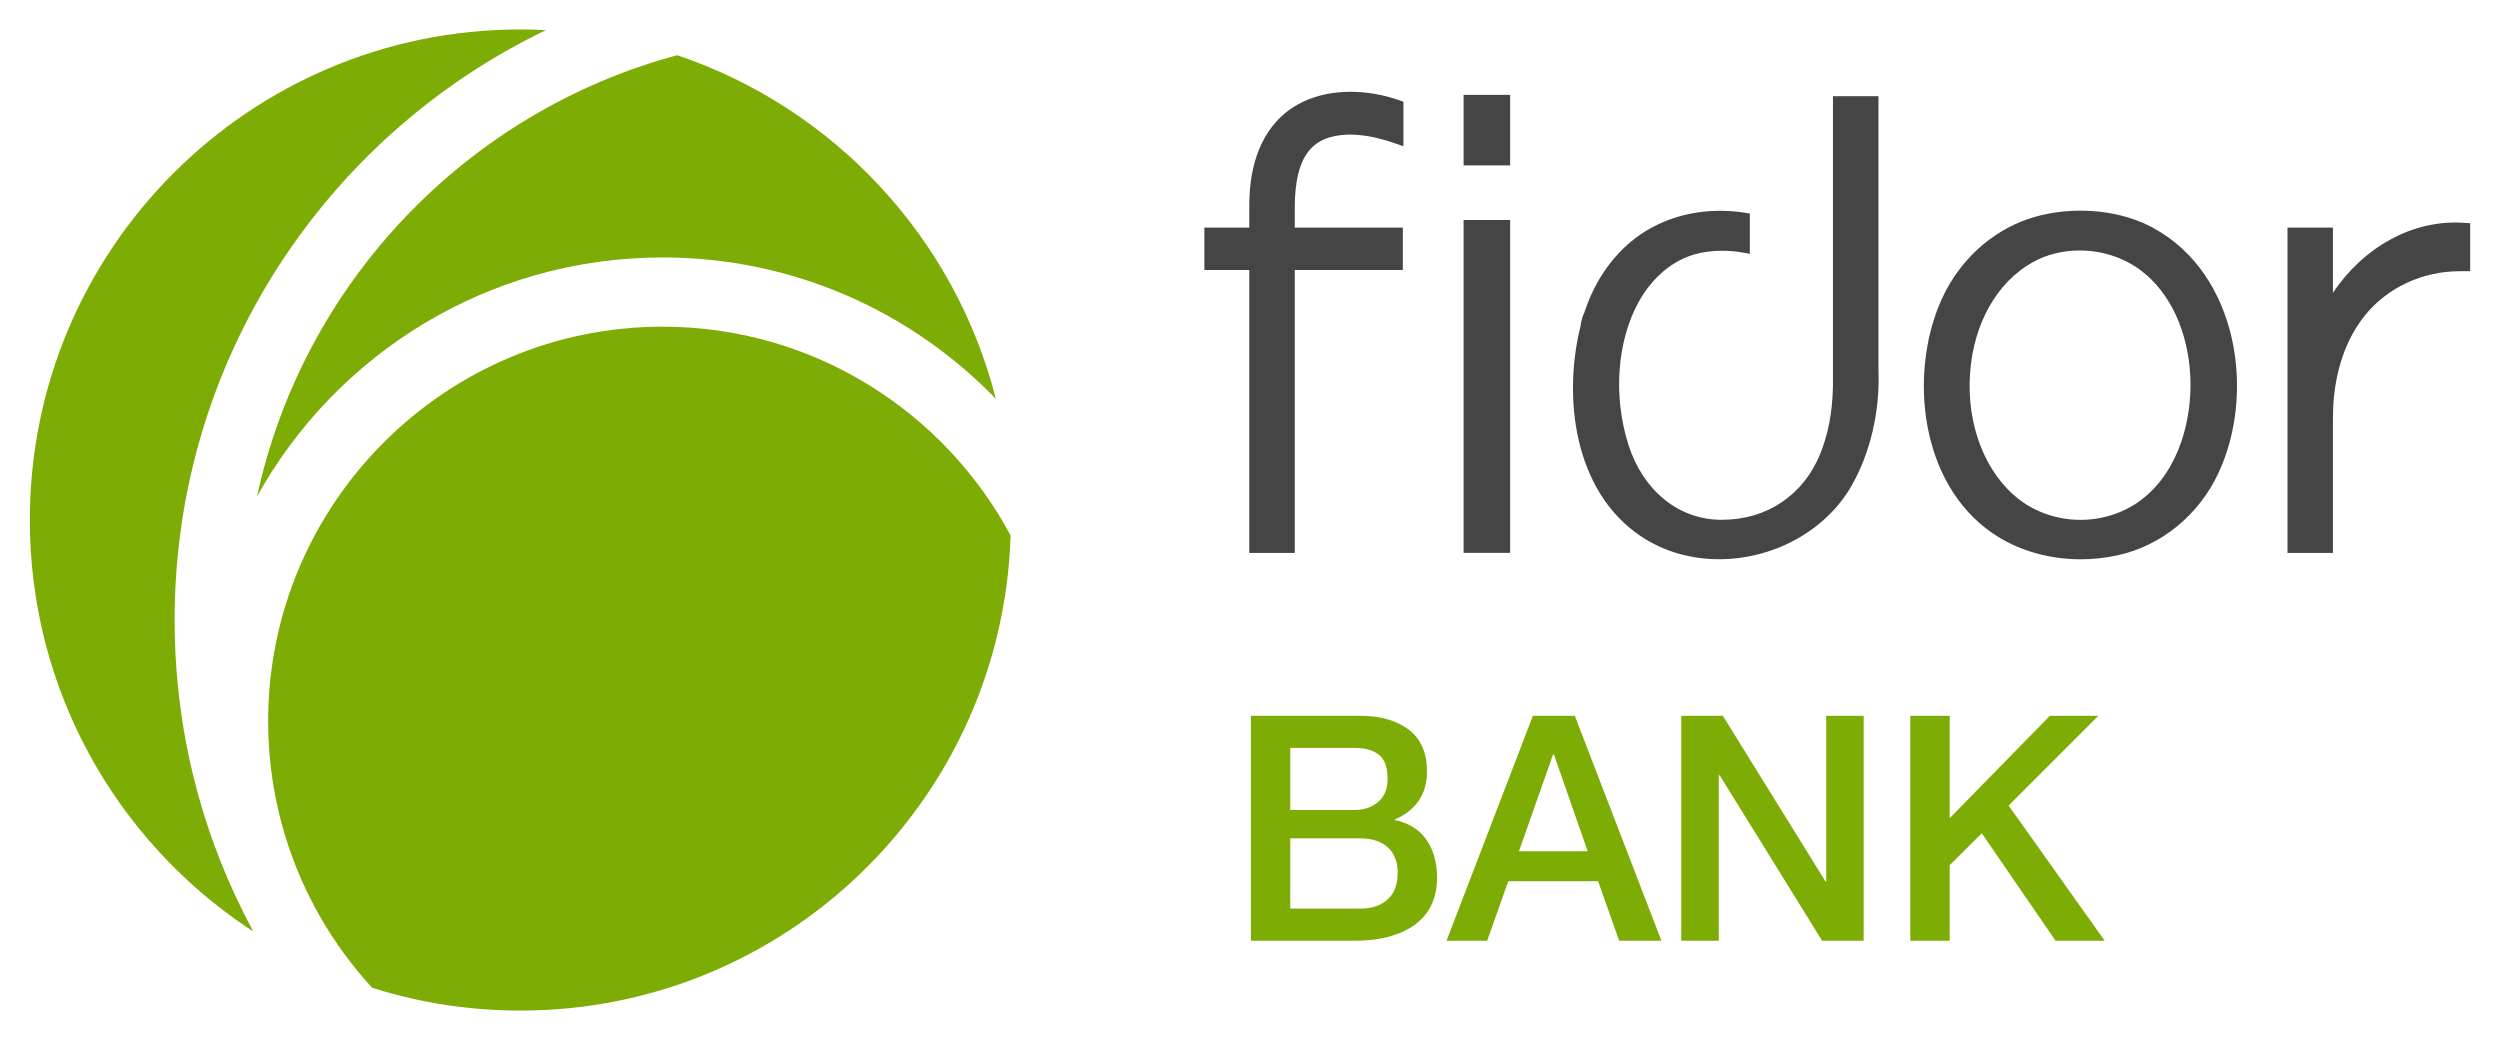
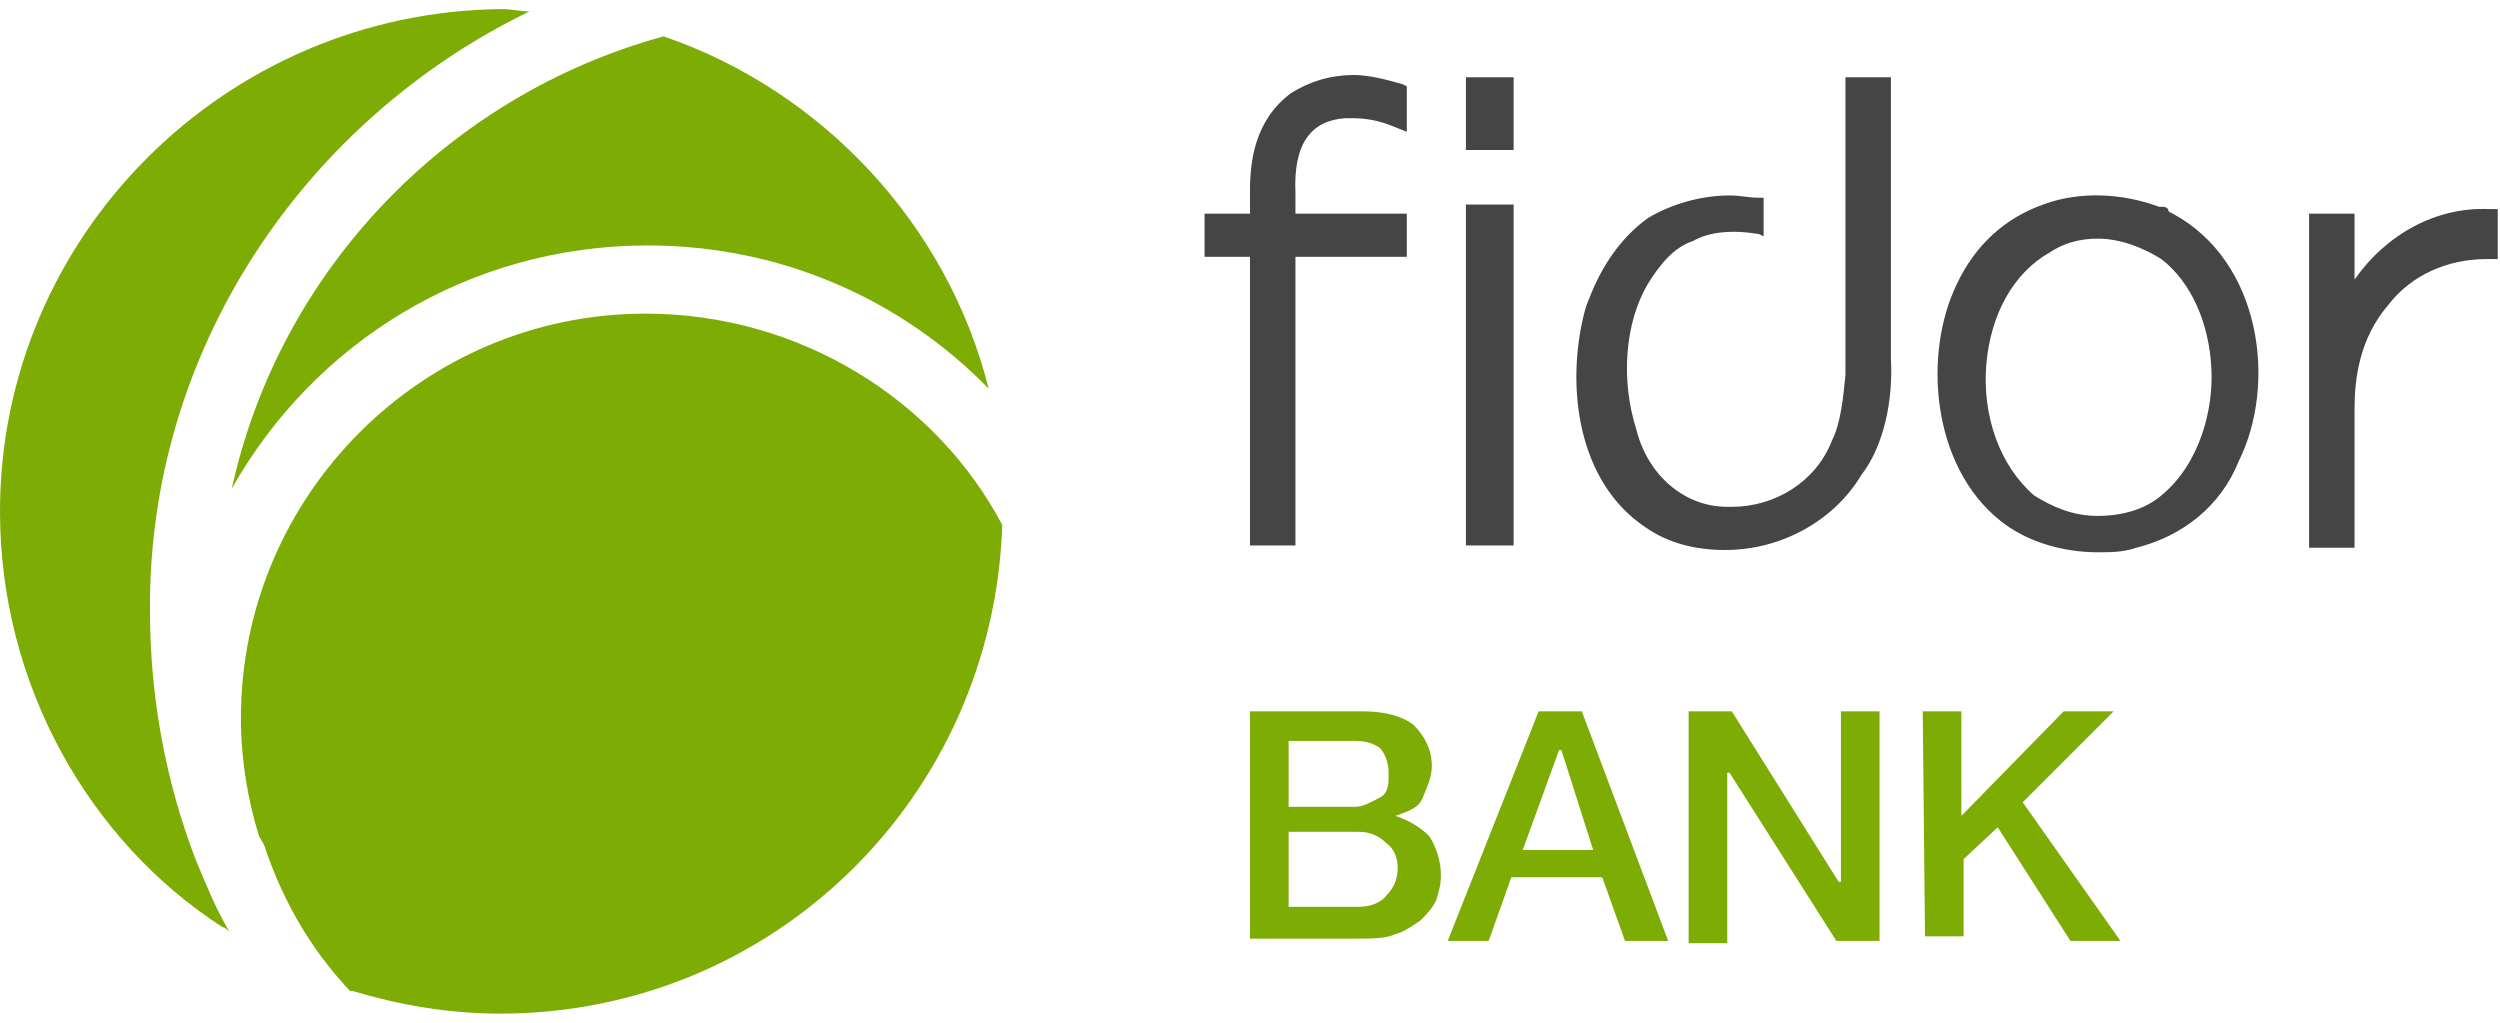
- <svg xmlns="http://www.w3.org/2000/svg" version="1.1" width="1024" height="426" viewBox="-1.71 -1.71 145.153 60.405" id="svg5439">
-   <defs id="defs5441" />
-   <path d="m 109.216,39.862 2.289,0 0,5.947 5.819,-5.947 2.817,0 -5.214,5.215 5.58,7.85 -2.855,0 -4.282,-6.24 -1.865,1.849 0,4.391 -2.289,0 0,-13.065 z m -13.303,0 2.415,0 5.966,9.625 0.039,0 0,-9.625 2.175,0 0,13.065 -2.414,0 -5.947,-9.606 -0.055,0 0,9.606 -2.179,0 0,-13.065 z m -9.424,7.868 3.99,0 -1.959,-5.617 -0.054,0 -1.978,5.617 z m 0.809,-7.867 2.433,0 5.031,13.065 -2.454,0 -1.224,-3.459 -5.216,0 -1.228,3.459 -2.36,0 5.018,-13.065 z M 73.204,51.062 l 4.045,0 c 0.695,0 1.236,-0.18 1.62,-0.541 0.383,-0.359 0.576,-0.868 0.576,-1.528 0,-0.646 -0.194,-1.144 -0.576,-1.491 -0.384,-0.347 -0.925,-0.521 -1.62,-0.521 l -4.045,0 0,4.081 z m 0,-5.729 3.734,0 c 0.547,0 1.006,-0.155 1.374,-0.466 0.365,-0.31 0.547,-0.759 0.547,-1.345 0,-0.657 -0.164,-1.121 -0.495,-1.39 -0.33,-0.269 -0.805,-0.404 -1.426,-0.404 l -3.734,0 0,3.605 z m -2.286,-5.471 6.35,0 c 1.17,0 2.109,0.269 2.819,0.806 0.705,0.535 1.059,1.347 1.059,2.433 0,0.66 -0.16,1.224 -0.482,1.694 -0.324,0.47 -0.785,0.833 -1.383,1.087 l 0,0.036 c 0.806,0.171 1.415,0.551 1.83,1.145 0.415,0.591 0.621,1.333 0.621,2.224 0,0.511 -0.09,0.99 -0.274,1.436 -0.181,0.445 -0.47,0.83 -0.86,1.153 -0.39,0.323 -0.89,0.58 -1.501,0.767 -0.609,0.191 -1.335,0.284 -2.176,0.284 l -6.003,0 0,-13.065 z" id="path5133" style="fill:#7dac04;fill-opacity:1;fill-rule:nonzero;stroke:none" />
-   <path d="m 141.304,11.228 c 0,0 -0.005,0 -0.007,-10e-4 l -0.002,0 -0.052,-0.003 0,0 c -2.885,-0.151 -5.714,1.423 -7.48,4.075 l 0,-3.791 -2.639,0 0,18.896 2.639,0 0,-7.825 c 0,-1.669 0.321,-4.056 1.853,-5.964 1.292,-1.611 3.344,-2.572 5.486,-2.572 l 0.632,0 0,-2.79 -0.429,-0.025 z M 76.471,6.112 c 0.061,-10e-4 0.116,-0.002 0.164,-0.005 0.016,-0.005 0.033,0 0.051,0 0.772,0.006 1.565,0.155 2.489,0.47 l 0.603,0.206 0,-2.585 -0.306,-0.106 c -0.881,-0.307 -1.835,-0.47 -2.756,-0.47 -1.424,0 -2.683,0.383 -3.641,1.106 -1.86,1.407 -2.25,3.752 -2.249,5.471 l 0,1.309 -2.609,0 0,2.462 2.609,0 0,16.434 2.641,0 0,-16.434 6.276,0 0,-2.462 -6.276,0 0,-1.279 c 0.037,-2.795 0.936,-4.026 3.005,-4.117 m 30.896,13.696 0,-15.929 -2.644,0 0,16.83 -0.007,0.191 c -0.034,1.38 -0.294,2.696 -0.755,3.804 -0.98,2.364 -3.101,3.775 -5.673,3.775 l -0.163,-0.001 c -2.419,-0.056 -4.442,-1.724 -5.279,-4.351 -0.897,-2.821 -0.67,-6.005 0.594,-8.306 0.609,-1.11 1.502,-1.99 2.515,-2.479 1.018,-0.492 2.324,-0.615 3.71,-0.355 l 0.231,0.044 0,-2.337 -0.164,-0.028 c -0.51,-0.087 -1.03,-0.133 -1.548,-0.133 -1.721,0 -3.329,0.477 -4.647,1.38 -1.495,1.025 -2.643,2.63 -3.257,4.546 -0.002,0.004 -0.004,0.008 -0.007,0.011 l -0.002,-10e-4 -0.004,0.014 c -0.134,0.244 -0.194,0.682 -0.199,0.726 -1.038,4.135 -0.401,9.589 3.471,12.207 1.31,0.885 2.889,1.354 4.571,1.354 3.178,0 6.192,-1.664 7.678,-4.24 1.096,-1.9 1.673,-4.353 1.579,-6.723 m 5.319,0.158 c 0.203,-2.875 1.559,-5.281 3.629,-6.439 l -0.001,0 c 0.004,-10e-4 0.005,-0.004 0.008,-0.004 0.8,-0.448 1.74,-0.684 2.721,-0.684 1.32,0 2.595,0.419 3.591,1.179 1.677,1.279 2.715,3.515 2.844,6.135 0.115,2.329 -0.571,5.434 -2.844,7.166 -0.985,0.751 -2.241,1.165 -3.534,1.165 -1.291,0 -2.549,-0.414 -3.535,-1.165 -1.989,-1.515 -3.092,-4.332 -2.879,-7.354 m 10.651,-8.427 c -0.013,-0.007 -0.025,-0.015 -0.039,-0.024 l 10e-4,-0.004 -0.102,-0.049 c -0.055,-0.029 -0.12,-0.061 -0.203,-0.1 l -0.002,-10e-4 0,0.003 -0.007,-0.006 c -0.121,-0.059 -0.201,-0.096 -0.256,-0.122 l -0.056,-0.028 0,10e-4 c -0.039,-0.016 -0.055,-0.02 -0.07,-0.021 -1.951,-0.814 -4.484,-0.881 -6.548,-0.175 -2.14,0.734 -3.949,2.386 -4.96,4.536 -1.897,4.035 -1.482,10.314 2.498,13.42 1.491,1.165 3.446,1.806 5.508,1.806 0.716,0 1.438,-0.076 2.139,-0.228 2.524,-0.542 4.716,-2.321 5.862,-4.759 2.184,-4.644 1.157,-11.568 -3.764,-14.25 m -40.067,-3.64 2.704,0 0,-4.098 -2.704,0 0,4.098 z m 0,22.505 2.704,0 0,-19.335 -2.704,0 0,19.335 z" id="path5145" style="fill:#454545;fill-opacity:1;fill-rule:nonzero;stroke:none" />
-   <path d="M 29.981,0.039 C 29.489,0.014 28.992,0 28.492,0 12.756,0 0,12.758 0,28.492 c 0,9.867 5.016,18.561 12.637,23.675 0.111,0.075 0.226,0.145 0.34,0.217 -0.004,-0.005 -0.006,-0.01 -0.009,-0.015 -0.708,-1.308 -1.341,-2.661 -1.894,-4.054 -1.72,-4.335 -2.666,-9.061 -2.666,-14.009 0,-15.101 8.811,-28.144 21.573,-34.269 m -9.941,55.672 c 2.671,0.829 5.509,1.275 8.453,1.275 15.435,0 27.994,-12.275 28.47,-27.594 C 53.099,22.18 45.491,17.263 36.754,17.263 c -12.634,0 -22.913,10.279 -22.913,22.914 0,2.337 0.352,4.594 1.006,6.72 m 0,0 c 1.014,3.296 2.752,6.277 5.029,8.759 0.054,0.018 0.109,0.035 0.163,0.052 M 13.197,27.119 c 4.596,-8.274 13.421,-13.876 23.558,-13.876 7.598,0 14.456,3.151 19.352,8.213 -2.382,-9.379 -9.42,-16.895 -18.506,-19.96 -12.204,3.276 -21.715,13.194 -24.404,25.624" id="path5153" style="fill:#7dac04;fill-opacity:1;fill-rule:nonzero;stroke:none" />
+ <svg xmlns="http://www.w3.org/2000/svg" viewBox="0 0 110 45">
+   <path fill="#7dac04" d="M84.6 31.3h1.7v4.6l4.5-4.6H93l-4 4 4.3 6.1h-2.2l-3.2-5-1.5 1.4v3.4h-1.7l-.1-9.9zm-10.3 0h1.9l4.7 7.5h.1v-7.5h1.7v10.1h-1.9L76.1 34H76v7.5h-1.7V31.3zM67 37.4h3.1L68.7 33h-.1L67 37.4zm.7-6.1h1.9l3.8 10.1h-1.9l-1-2.8h-4l-1 2.8h-1.8l4-10.1zm-11 8.6h3.1c.5 0 1-.2 1.2-.5.3-.3.5-.7.5-1.2s-.2-.9-.5-1.1c-.3-.3-.7-.5-1.2-.5h-3.1v3.3zm0-4.4h2.9c.4 0 .7-.2 1.1-.4.4-.2.4-.6.4-1.1 0-.5-.2-.9-.4-1.1-.3-.2-.6-.3-1.1-.3h-2.9v2.9zM55 31.3h5c.9 0 1.7.2 2.2.6.5.5.8 1.1.8 1.8 0 .5-.2.9-.4 1.4-.2.5-.7.6-1.2.8.6.2 1.1.5 1.5.9.3.5.5 1.1.5 1.7 0 .5-.1.7-.2 1.1-.2.4-.4.6-.7.9-.3.2-.7.5-1.1.6-.4.2-1.1.2-1.7.2H55v-10z" class="st0" />
+   <path fill="#454545" d="M109.5 9.2c-2.3-.1-4.5 1.1-5.9 3.1V9.4h-2v14.7h2V18c0-1.3.2-3.1 1.5-4.6 1-1.3 2.6-2 4.3-2h.5V9.2h-.4zm-50.3-4H59.5c.6 0 1.2.1 1.9.4l.5.2v-2l-.2-.1c-.7-.2-1.5-.4-2.1-.4-1.1 0-2 .3-2.8.8-1.6 1.2-1.8 3-1.8 4.3v1h-2v1.9h2V24h2V11.3h4.9V9.4H57v-.9c-.1-2.2.7-3.2 2.2-3.3m24 10.6V3.4h-2v13.1c-.1 1-.2 2.1-.6 2.9-.7 1.8-2.5 2.9-4.4 2.9H76c-1.9 0-3.5-1.4-4-3.4-.7-2.2-.5-4.7.5-6.4.5-.8 1.1-1.6 2-1.9.7-.4 1.7-.5 2.9-.3l.2.1V8.7h-.2c-.5 0-.8-.1-1.3-.1-1.3 0-2.6.4-3.6 1-1.1.8-2 2-2.6 3.6-.1.2-.2.6-.2.6-.8 3.2-.3 7.4 2.7 9.4 1 .7 2.2 1 3.5 1 2.5 0 4.8-1.3 6-3.3 1-1.3 1.4-3.3 1.3-5.1m4.2.2c.2-2.2 1.2-4 2.8-4.9.6-.4 1.3-.6 2.1-.6 1 0 2 .4 2.8.9 1.3 1 2.1 2.8 2.2 4.8.1 1.8-.5 4.2-2.2 5.6-.7.6-1.7.9-2.8.9s-2-.4-2.8-.9c-1.5-1.3-2.3-3.5-2.1-5.8m8.2-6.6c-.2-.1-.2-.1-.2-.2-.1-.1-.2-.1-.2-.1H95c-1.6-.6-3.5-.7-5.1-.1-1.7.6-3 1.8-3.8 3.5-1.5 3.1-1.1 8 1.9 10.4 1.1.9 2.7 1.4 4.3 1.4.6 0 1.1 0 1.7-.2 2-.5 3.7-1.8 4.5-3.8 1.7-3.4 1-8.8-2.9-10.9M64.5 6.6h2.1V3.4h-2.1v3.2zm0 17.4h2.1V9h-2.1v15z" />
+   <path fill="#7dac04" d="M23.3.5c-.4 0-.8-.1-1.2-.1C9.9.5 0 10.4 0 22.5 0 30.1 3.9 37 9.8 40.8c.1 0 .2.1.3.2-.6-1-1-2-1.5-3.2-1.3-3.4-2-7.1-2-10.9C6.5 15.4 13.4 5.3 23.3.5m-7.8 43.1c2 .6 4.2 1 6.5 1 12 0 21.7-9.5 22.1-21.5-2.9-5.5-8.9-9.3-15.7-9.3-9.8 0-17.8 8-17.8 17.8 0 1.8.3 3.6.8 5.2m.1 0c.8 2.6 2.1 4.9 3.9 6.8h.1m-5.3-22.1c3.6-6.4 10.4-10.7 18.3-10.7 5.9 0 11.2 2.4 15 6.3C41.7 9.9 36.2 4 29.2 1.6c-9.5 2.6-16.9 10.3-19 19.9" />
</svg>
